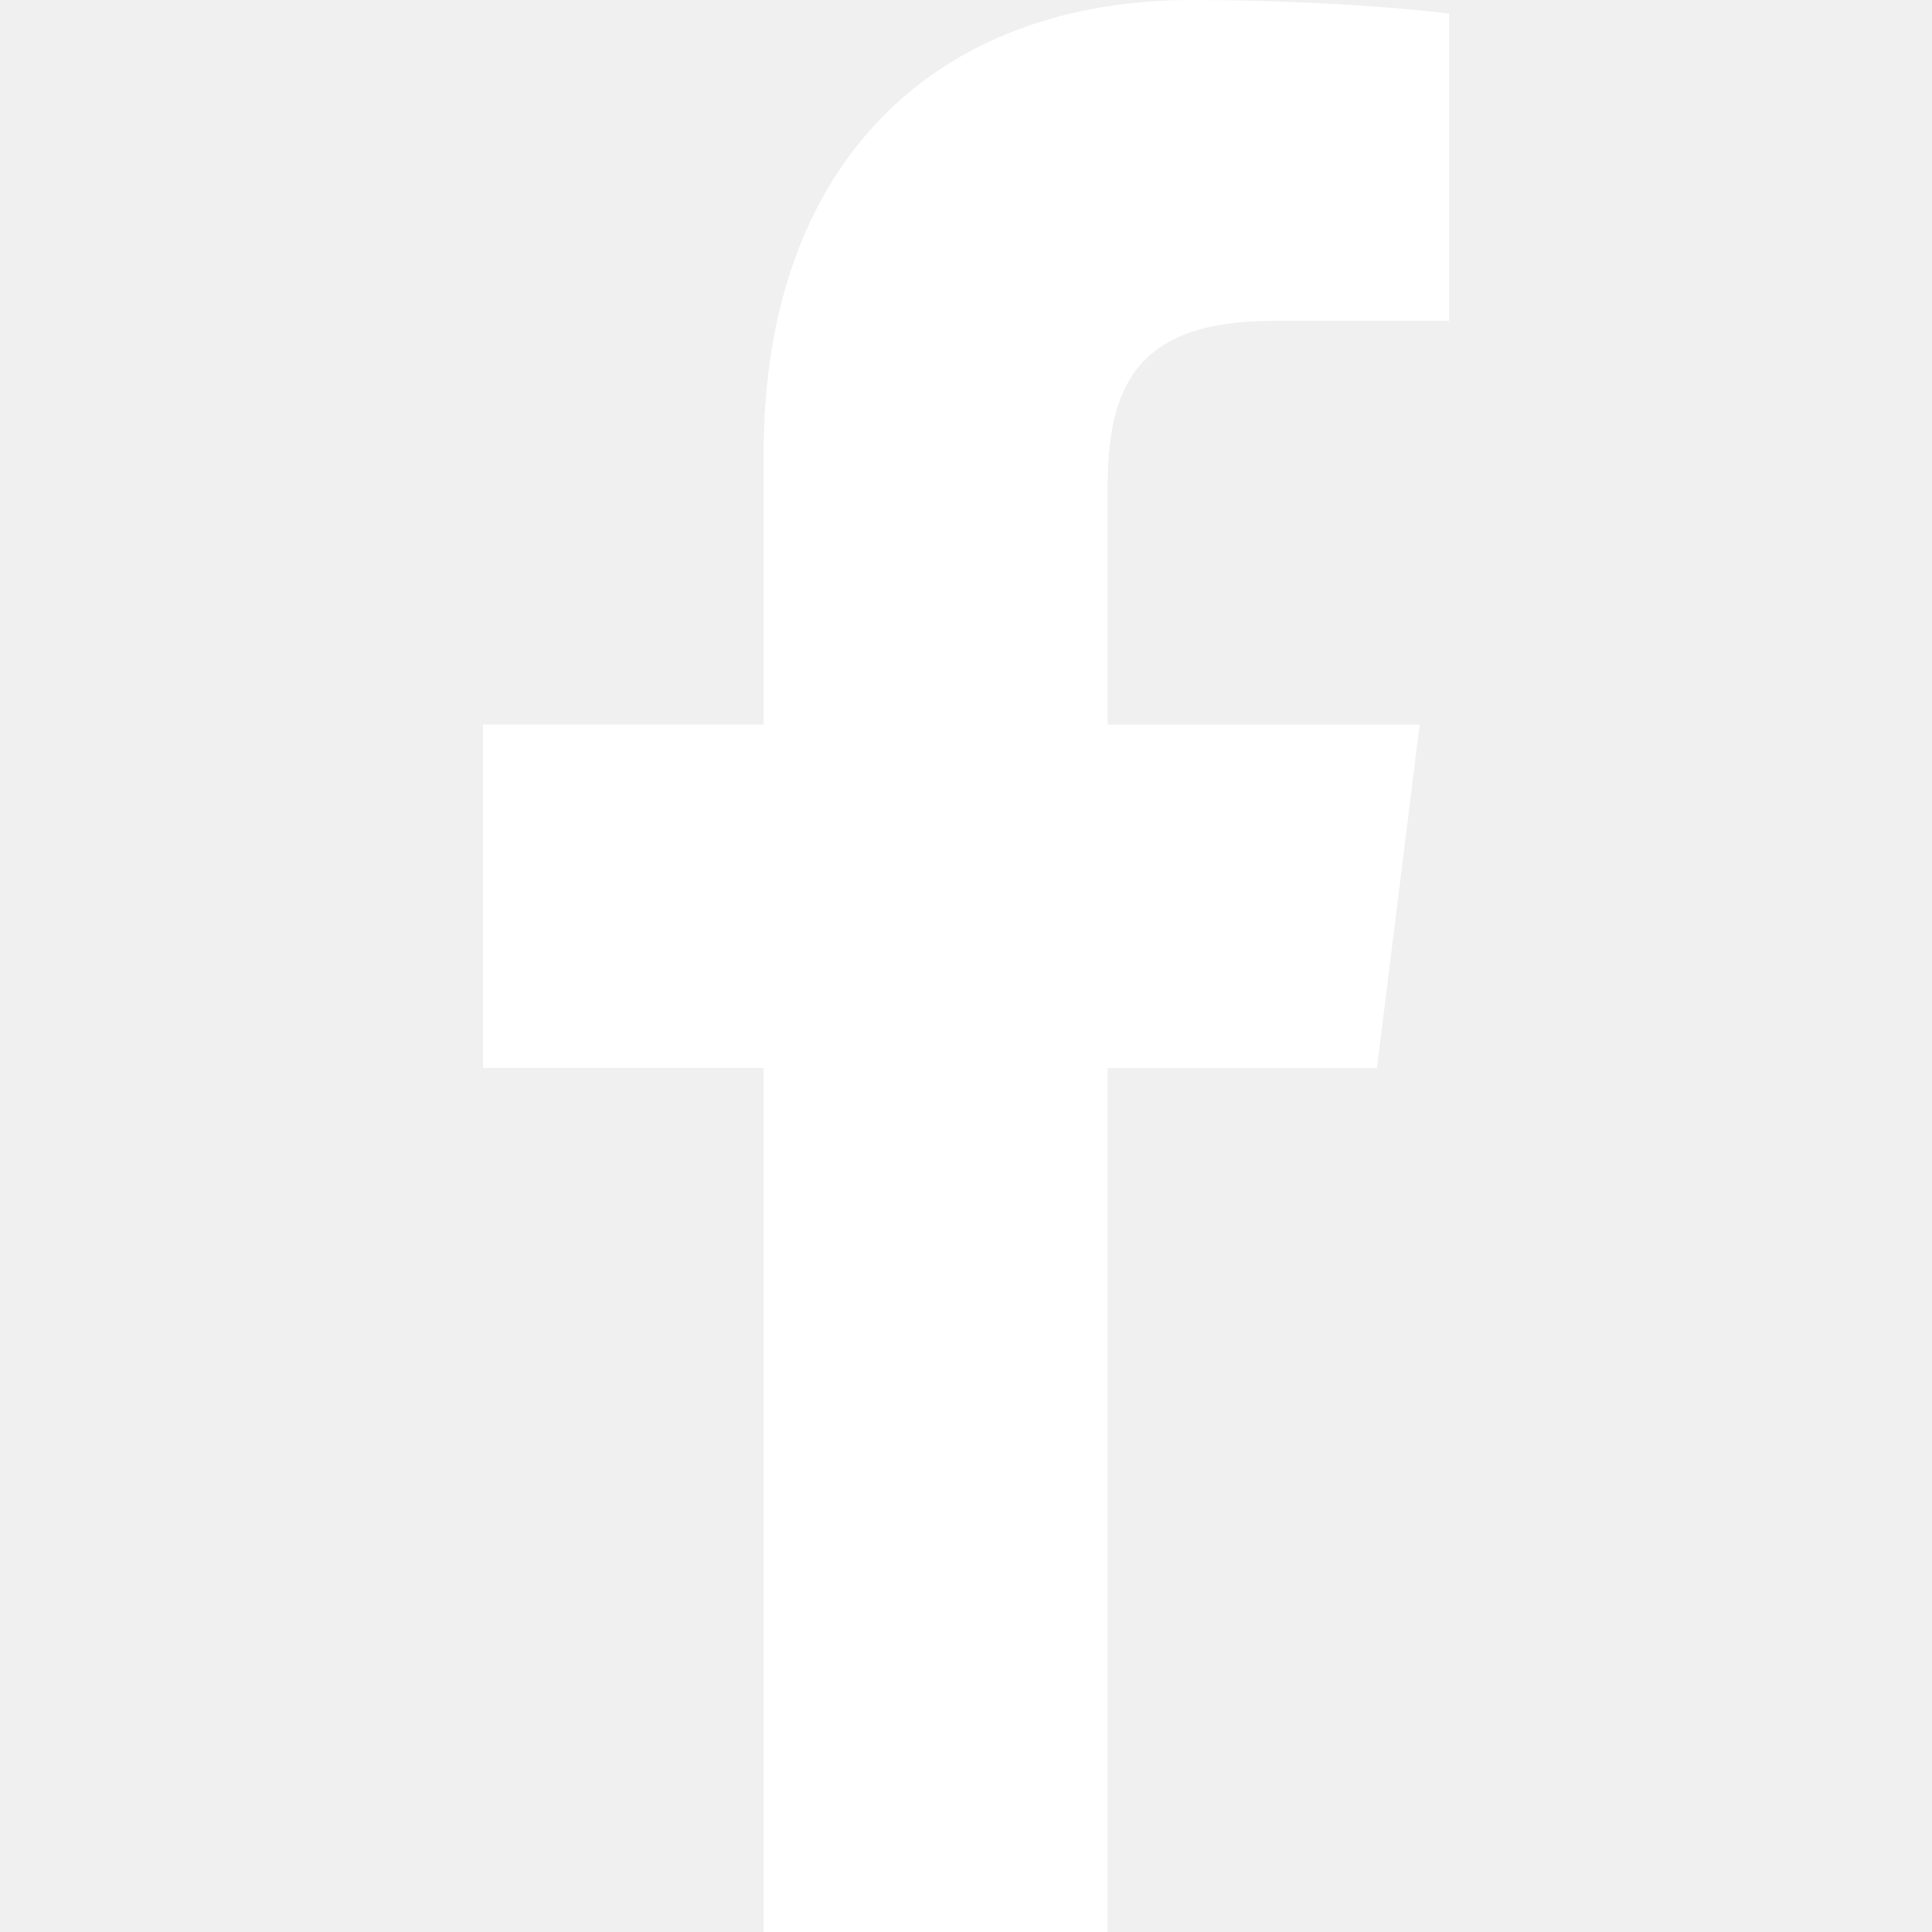
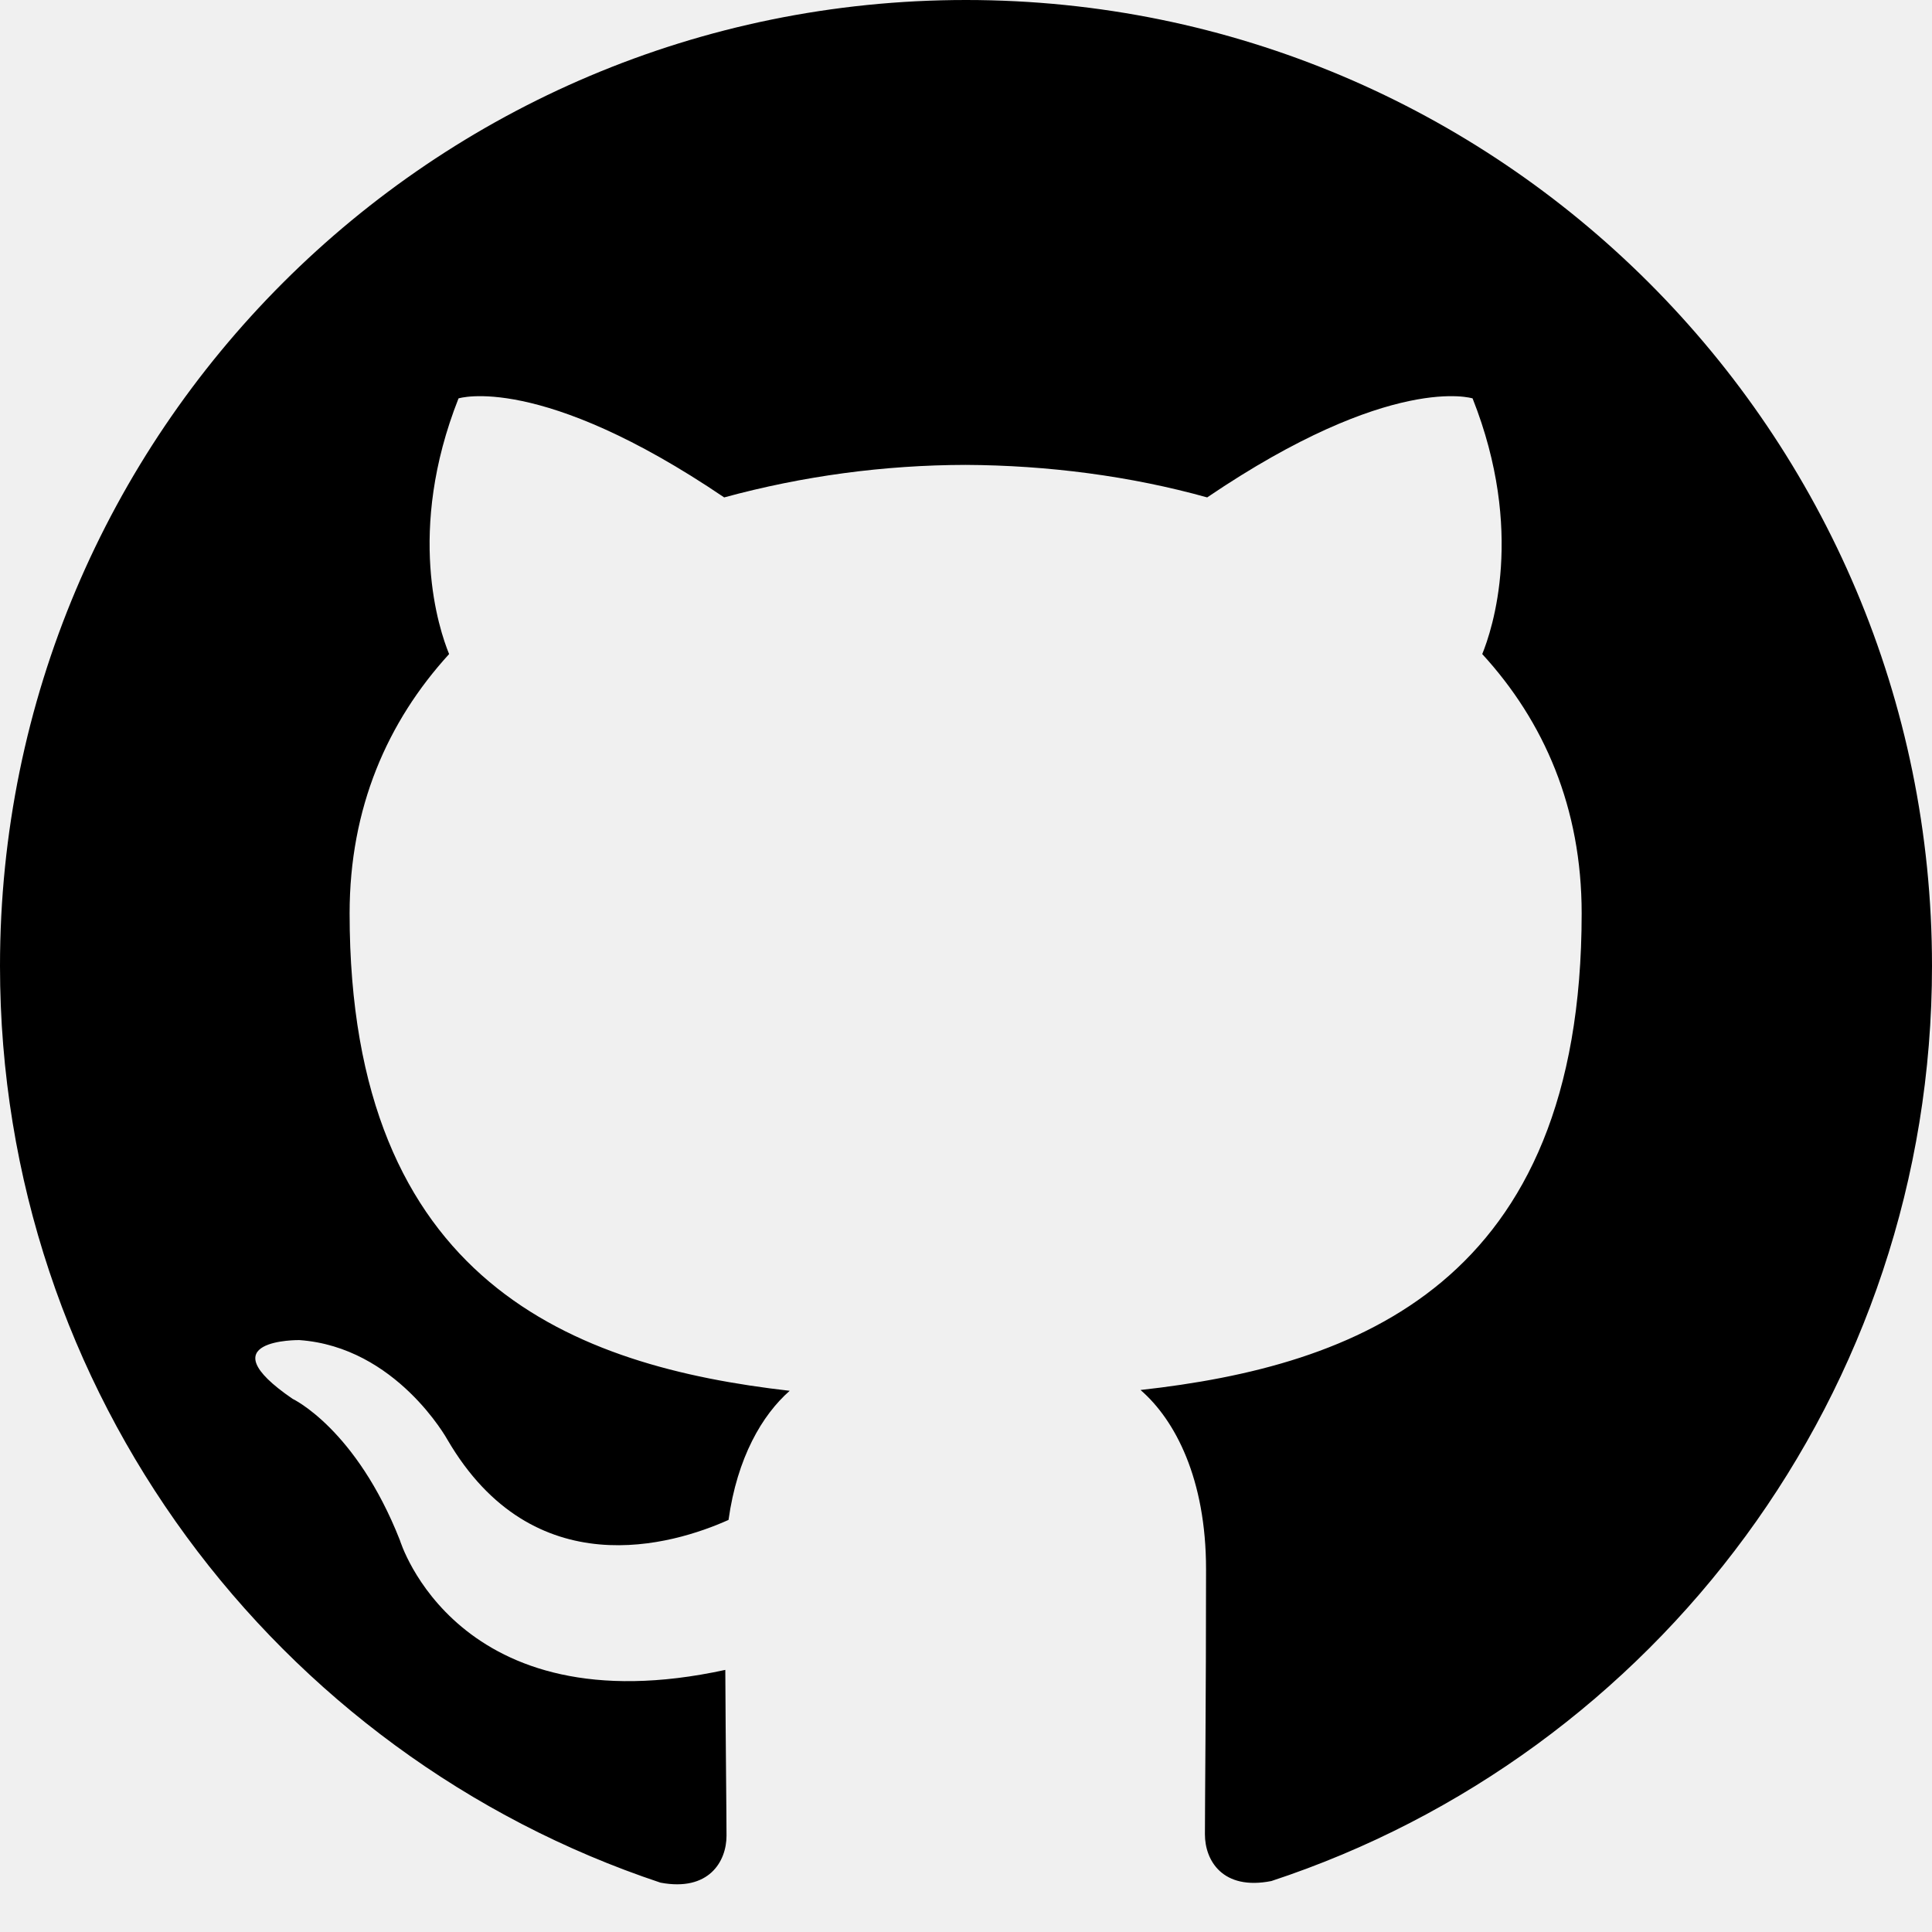
- <svg xmlns="http://www.w3.org/2000/svg" width="16" height="16" viewBox="0 0 16 16" fill="none">
-   <path d="M10.54 2.657H12.001V0.113C11.749 0.078 10.882 0 9.873 0C7.767 0 6.324 1.325 6.324 3.759V6H4V8.844H6.324V16H9.173V8.845H11.403L11.757 6.001H9.173V4.041C9.173 3.219 9.395 2.657 10.54 2.657V2.657Z" fill="white" />
+ <svg xmlns="http://www.w3.org/2000/svg" viewBox="0 0 24 24" fill="currentColor">
+   <path d="M12 0C5.37 0 0 5.37 0 12c0 5.3 3.438 9.8 8.205 11.387.6.113.82-.262.82-.583 0-.288-.01-1.05-.015-2.06-3.338.726-4.042-1.61-4.042-1.61-.546-1.387-1.333-1.757-1.333-1.757-1.089-.745.083-.73.083-.73 1.205.085 1.84 1.237 1.84 1.237 1.07 1.834 2.807 1.304 3.492.997.108-.775.418-1.304.76-1.604-2.665-.304-5.467-1.333-5.467-5.931 0-1.31.469-2.381 1.236-3.221-.124-.303-.536-1.524.117-3.176 0 0 1.008-.322 3.3 1.23a11.5 11.5 0 0 1 3-.404c1.02.005 2.047.138 3 .404 2.29-1.552 3.297-1.23 3.297-1.23.655 1.653.243 2.874.12 3.176.77.84 1.235 1.911 1.235 3.221 0 4.61-2.807 5.624-5.48 5.921.43.372.814 1.104.814 2.227 0 1.606-.014 2.902-.014 3.293 0 .323.218.7.825.58C20.565 21.796 24 17.295 24 12c0-6.63-5.373-12-12-12Z" />
</svg>
